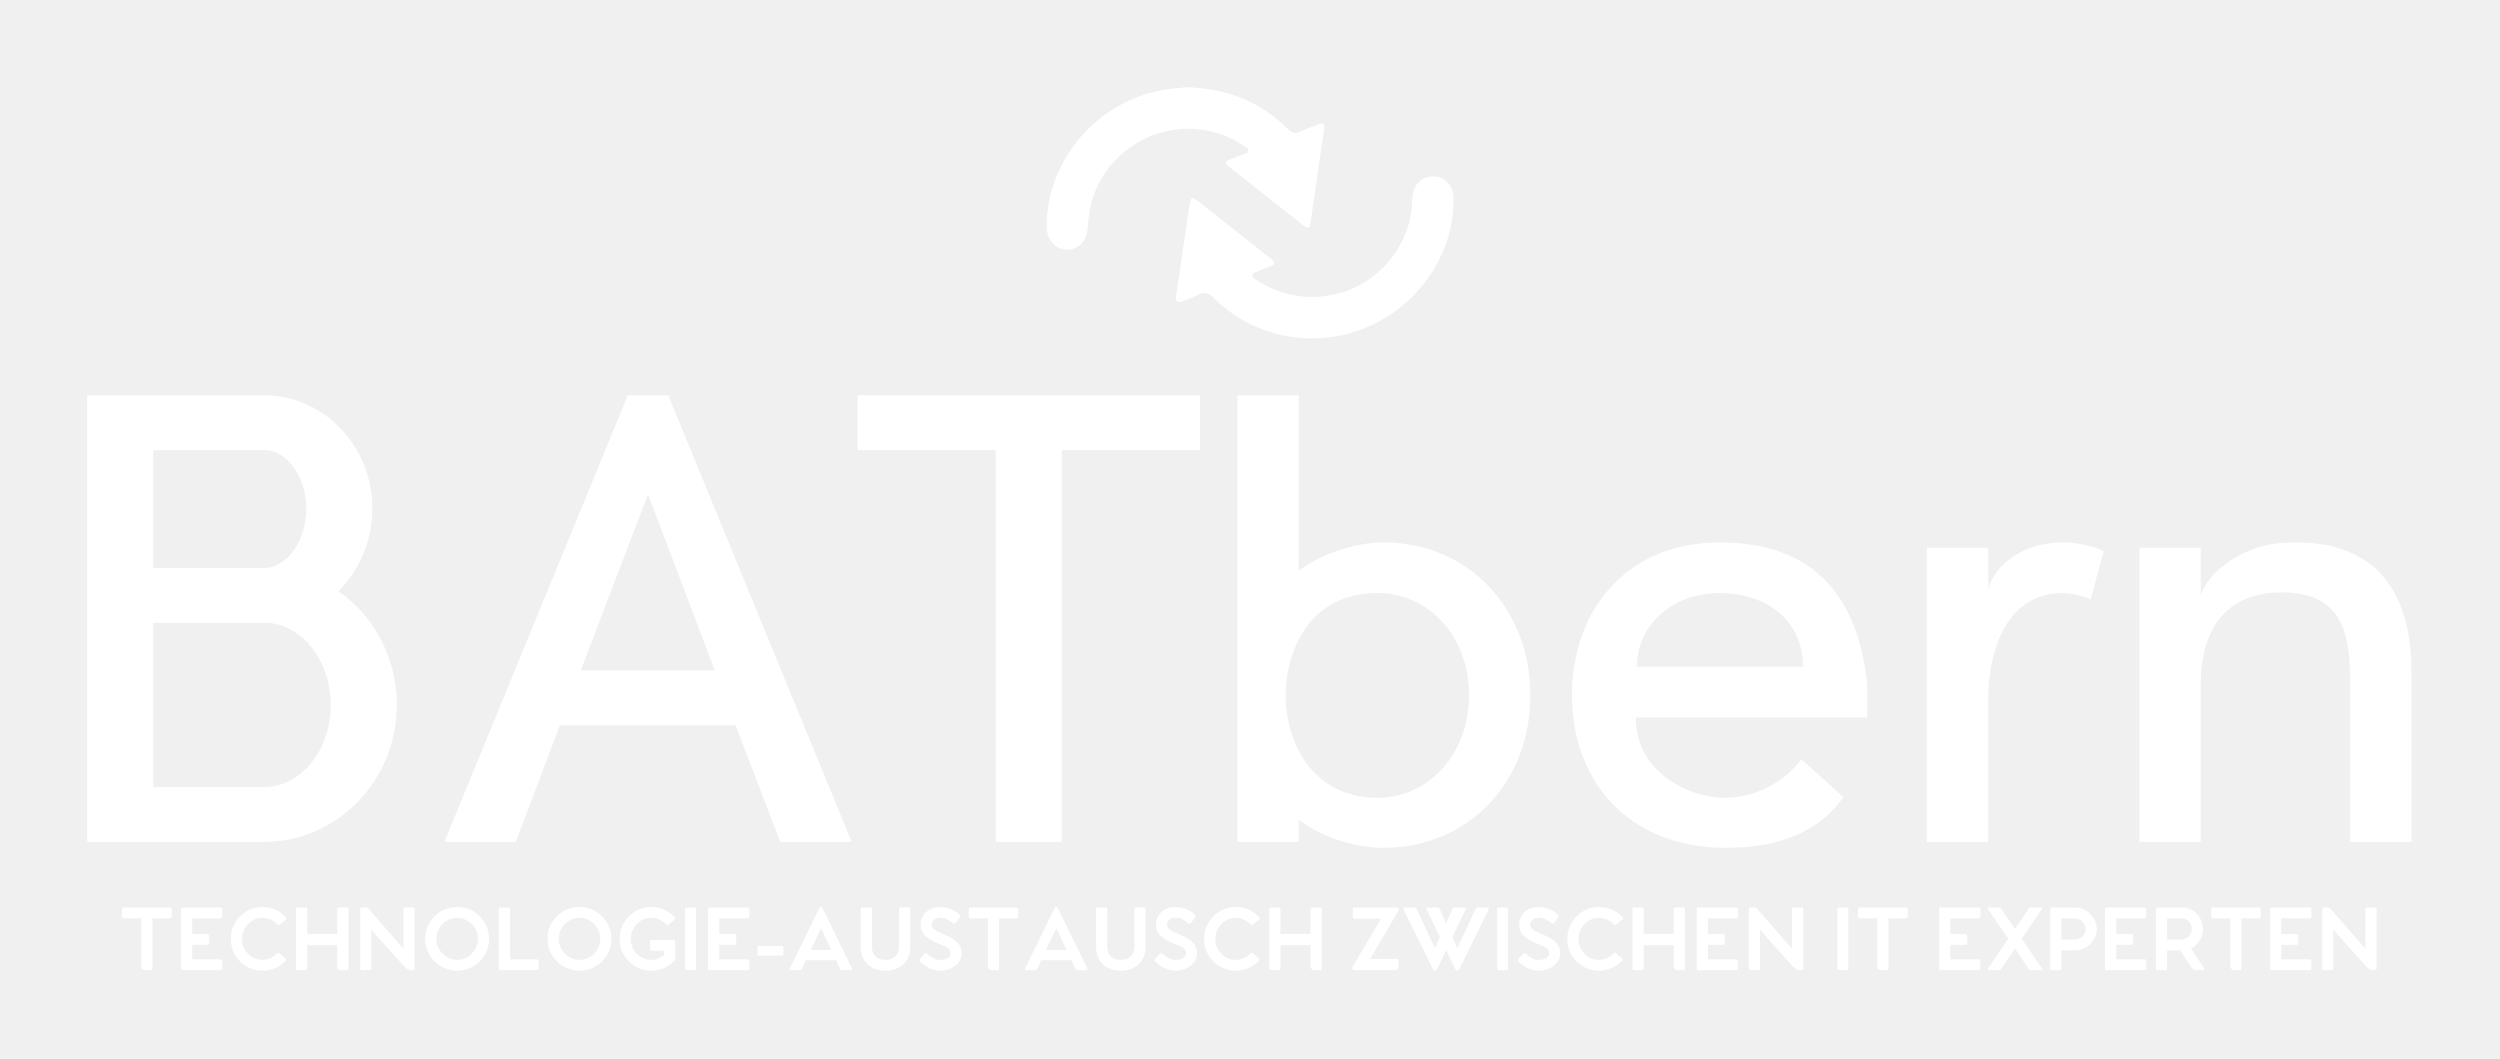
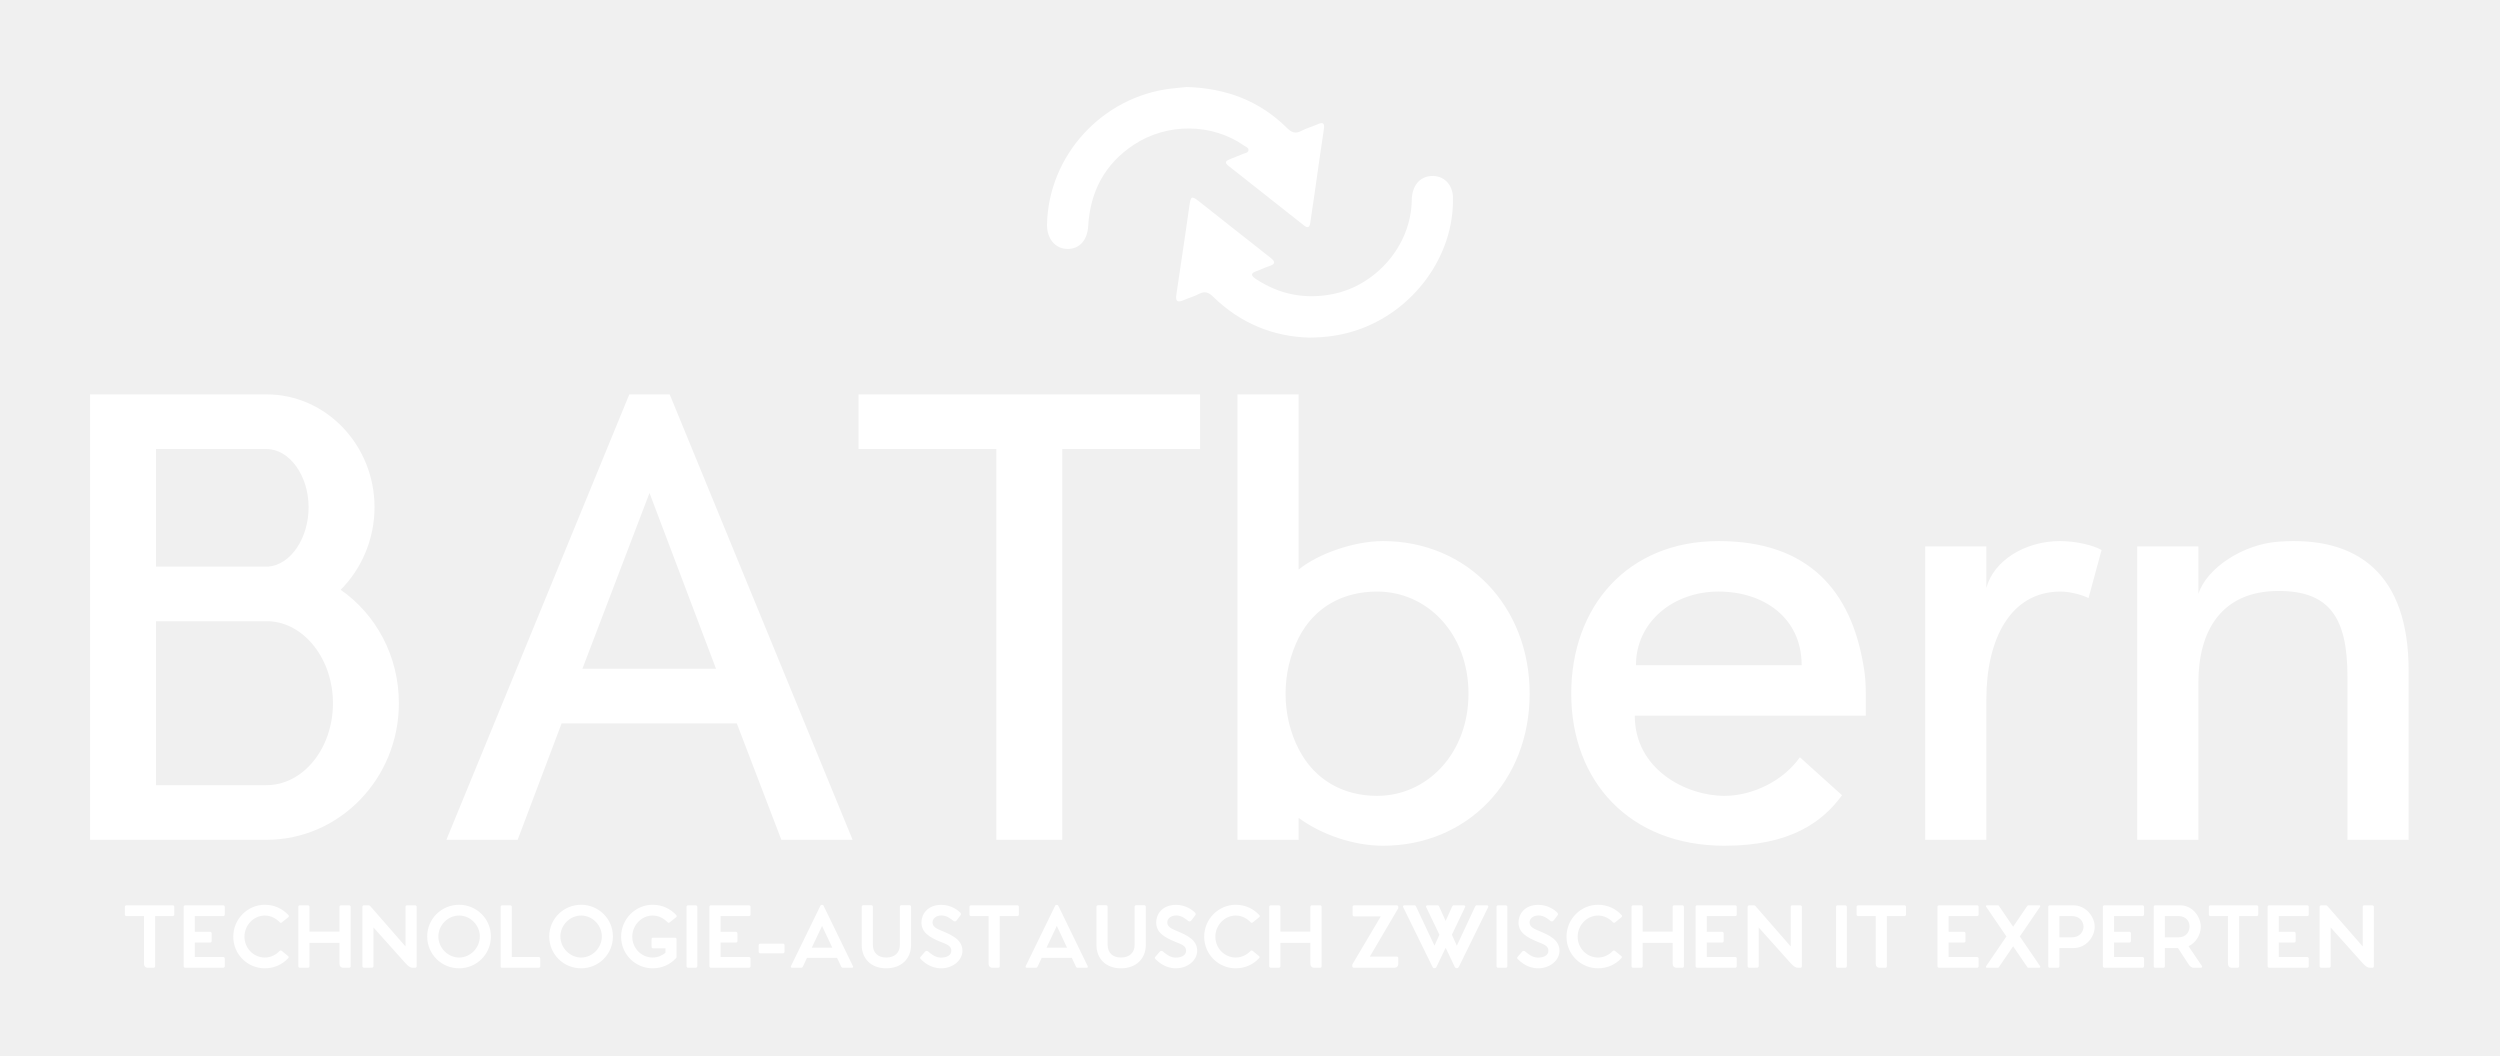
- <svg xmlns="http://www.w3.org/2000/svg" version="1.1" width="3146.341" height="1331.707">
+ <svg xmlns="http://www.w3.org/2000/svg" version="1.1" viewBox="0 0 3146.341 1331.707" width="180" height="76">
  <g transform="scale(7.317073) translate(10, 10)">
    <defs id="SvgjsDefs1079" />
    <g id="SvgjsG1080" featureKey="root" fill="#ffffff" transform="matrix(1,0,0,1,0,0)" />
    <g id="SvgjsG1081" featureKey="symbol1" fill="#ffffff" transform="matrix(0.7742806,0,0,0.7742806,166.3256,-11.30712)">
      <path fill="#ffffff" d="M35.822,21.061c8.877,0.261,16.278,3.112,22.344,9.105c1.02,1.007,1.862,1.383,3.196,0.678  c1.135-0.6,2.4-0.948,3.584-1.46c1.17-0.506,1.687-0.421,1.453,1.086c-0.744,4.796-1.39,9.607-2.081,14.411  c-0.306,2.128-0.647,4.251-0.936,6.381c-0.143,1.055-0.554,1.309-1.425,0.62c-5.598-4.425-11.193-8.855-16.804-13.262  c-1.002-0.787-0.533-1.142,0.32-1.479c0.972-0.384,1.941-0.774,2.907-1.172c0.489-0.202,1.214-0.249,1.232-0.898  c0.014-0.504-0.622-0.706-1.017-0.981c-7.132-4.97-17.108-5.073-24.534-0.159c-6.465,4.279-9.702,10.438-10.144,18.109  c-0.18,3.131-1.942,5.125-4.643,5.087c-2.693-0.038-4.588-2.316-4.527-5.442c0.299-15.337,12.257-28.445,27.624-30.27  C33.651,21.262,34.936,21.151,35.822,21.061z" />
      <path fill="#ffffff" d="M63.149,76.87c-7.916-0.206-15.29-3.125-21.373-9.075c-1.033-1.01-1.879-1.349-3.197-0.648  c-1.079,0.573-2.291,0.888-3.415,1.384c-1.282,0.565-1.851,0.323-1.622-1.184c0.665-4.373,1.302-8.749,1.945-13.125  c0.33-2.248,0.654-4.498,0.97-6.748c0.296-2.105,0.518-2.219,2.137-0.944c5.268,4.146,10.511,8.324,15.794,12.452  c1.139,0.89,1.436,1.475-0.233,1.994c-0.935,0.291-1.812,0.768-2.741,1.083c-1.481,0.503-1.182,1.077-0.141,1.764  c5.296,3.493,11.052,4.59,17.262,3.319c9.38-1.92,17.277-10.642,17.434-20.875c0.05-3.239,1.767-5.249,4.389-5.391  c2.683-0.145,4.711,1.851,4.785,4.709c0.337,13.023-8.736,25.494-21.634,29.705C70.331,76.326,67.061,76.839,63.149,76.87z" />
    </g>
    <g id="SvgjsG1082" featureKey="text1" fill="#ffffff" transform="matrix(5.120023,0,0,5.120023,-5.240044,34.4479)">
      <path d="M10.44 11.18 c1.18 0.82 1.96 2.22 1.96 3.82 c0 2.54 -2 4.6 -4.46 4.6 l-5.94 0 l0 -15 l5.94 0 c2.02 0 3.64 1.72 3.64 3.8 c0 1.08 -0.44 2.08 -1.14 2.78 z M4.22 6.44 l0 3.96 l3.72 0 l0.06 0 c0.76 -0.06 1.36 -0.96 1.36 -2 c0 -1.06 -0.64 -1.96 -1.42 -1.96 l-3.72 0 z M7.94 17.76 c1.24 0 2.24 -1.24 2.24 -2.76 c0 -1.48 -0.96 -2.7 -2.14 -2.76 l-0.1 0 l-3.72 0 l0 5.52 l3.72 0 z M21.52 4.6 l6.16 15 l-2.4 0 l-1.5 -3.92 l-5.9 0 l-1.48 3.92 l-2.4 0 l6.16 -15 l1.36 0 z M18.58 13.84 l4.5 0 l-2.24 -5.92 z M39.38 4.6 l0 1.84 l-4.64 0 l0 13.16 l-2.22 0 l0 -13.16 l-4.64 0 l0 -1.84 l11.5 0 z M45.54 9.54 c2.84 0 4.94 2.2 4.94 5.14 s-2.1 5.12 -4.94 5.12 c-0.96 0 -2.06 -0.36 -2.84 -0.94 l0 0.74 l-2.06 0 l0 -15 l2.06 0 l0 5.9 c0.66 -0.54 1.88 -0.96 2.84 -0.96 z M45.34 18.12 c1.7 0 3.08 -1.44 3.08 -3.44 c0 -2.02 -1.38 -3.44 -3.08 -3.44 c-1.12 0 -2.1 0.5 -2.64 1.56 c-0.28 0.56 -0.44 1.2 -0.44 1.88 s0.16 1.32 0.44 1.86 c0.54 1.06 1.52 1.58 2.64 1.58 z M61.8 14.68 l0 0.74 l-7.78 0 c0 1.82 1.74 2.7 3.02 2.7 c0.94 0 1.98 -0.5 2.54 -1.3 l1.42 1.28 c-0.66 0.9 -1.74 1.7 -3.96 1.7 c-3.2 0 -5.16 -2.18 -5.16 -5.12 s1.9 -5.14 4.96 -5.14 s4.46 1.7 4.88 4.18 c0.06 0.32 0.08 0.64 0.08 0.96 z M54.06 13.72 l5.58 0 c0 -1.6 -1.28 -2.48 -2.8 -2.48 s-2.78 1.02 -2.78 2.48 z M69.74 9.84 l-0.44 1.62 c-0.14 -0.08 -0.58 -0.22 -0.94 -0.22 c-1.7 0 -2.5 1.62 -2.5 3.62 l0 4.74 l-2.06 0 l0 -9.88 l2.06 0 l0 1.4 c0.24 -0.92 1.3 -1.58 2.48 -1.58 c0.54 0 1.12 0.14 1.4 0.3 z M80.08 13.9 l0 5.7 l-2.06 0 l0 -5.5 c0 -2 -0.62 -2.88 -2.32 -2.88 c-1.92 0 -2.7 1.34 -2.7 3.08 l0 5.3 l-2.06 0 l0 -9.88 l2.06 0 l0 1.6 c0.28 -0.88 1.52 -1.68 2.7 -1.76 c2.68 -0.2 4.38 1.1 4.38 4.34 z" />
    </g>
    <g id="SvgjsG1083" featureKey="text3" fill="#ffffff" transform="matrix(0.7941575,0,0,0.7941575,10.39467,137.8027)">
      <path d="M11.169 10.441 c0.169 0 0.322 0.136 0.322 0.322 l0 1.695 c0 0.169 -0.153 0.322 -0.322 0.322 l-3.83 0 l0 10.881 c0 0.203 -0.136 0.339 -0.322 0.339 l-1.254 0 c-0.542 0 -0.847 -0.373 -0.847 -0.864 l0 -10.356 l-3.814 0 c-0.169 0 -0.339 -0.136 -0.339 -0.322 l0 -1.678 c0 -0.186 0.153 -0.339 0.339 -0.339 l10.068 0 z M22.119 12.78 l-6.17 -0 l0 3.407 l3.322 0 c0.186 0 0.339 0.153 0.339 0.339 l0 1.678 c0 0.203 -0.136 0.322 -0.339 0.322 l-3.322 0 l0 3.136 l6.17 0 c0.186 0 0.339 0.152 0.339 0.339 l0 1.661 c0 0.186 -0.152 0.339 -0.339 0.339 l-8.254 0 c-0.186 0 -0.339 -0.152 -0.339 -0.339 l0 -12.898 c0 -0.169 0.136 -0.322 0.322 -0.322 l8.271 0 c0.186 0 0.339 0.153 0.339 0.322 l0 1.695 c0 0.186 -0.152 0.322 -0.339 0.322 z M36.203 21.458 c0.169 0.136 0.169 0.305 0.017 0.458 c-1.254 1.373 -3.034 2.203 -5.068 2.203 c-3.729 0 -6.848 -3 -6.848 -6.864 c0 -3.848 3.119 -6.932 6.848 -6.932 c2.051 0 3.848 0.847 5.119 2.237 c0.153 0.153 0.136 0.322 -0.017 0.458 l-1.407 1.136 c-0.17 0.136 -0.322 0.119 -0.458 -0.034 c-0.729 -0.763 -1.864 -1.458 -3.22 -1.458 c-2.491 0 -4.441 2.152 -4.441 4.593 c0 2.475 1.949 4.525 4.441 4.525 c1.339 0 2.458 -0.661 3.17 -1.407 c0.153 -0.153 0.305 -0.169 0.475 -0.051 z M49.458 10.441 c0.186 0 0.339 0.153 0.339 0.322 l0 12.898 c0 0.203 -0.136 0.339 -0.305 0.339 l-1.288 0 c-0.542 0 -0.848 -0.373 -0.848 -0.864 l0 -4.542 l-6.508 0 l0 5.068 c0 0.169 -0.136 0.339 -0.322 0.339 l-1.763 0 c-0.186 0 -0.339 -0.152 -0.339 -0.339 l0 -12.898 c0 -0.169 0.136 -0.322 0.322 -0.322 l1.763 0 c0.186 0 0.339 0.153 0.339 0.322 l0 5.39 l6.508 0 l0 -5.39 c0 -0.169 0.136 -0.322 0.339 -0.322 l1.763 0 z M63.78 10.441 c0.169 0 0.339 0.153 0.339 0.322 l0 12.915 c0 0.169 -0.136 0.322 -0.322 0.322 l-0.559 0 c-0.458 0 -0.949 -0.322 -1.559 -1 l-6.932 -7.746 l0 8.407 c0 0.169 -0.153 0.322 -0.339 0.322 l-1.729 0.017 c-0.186 0 -0.339 -0.152 -0.339 -0.339 l0 -12.898 c0 -0.169 0.153 -0.322 0.322 -0.322 l1 0 c0.186 0 0.305 0.068 0.458 0.254 l7.576 8.678 l0 -8.61 c0 -0.169 0.136 -0.322 0.322 -0.322 l1.763 0 z M73.339 24.119 c3.797 0 6.898 -3.051 6.898 -6.915 c0 -3.83 -3.102 -6.881 -6.898 -6.881 c-3.83 0 -6.932 3.051 -6.932 6.881 c0 3.864 3.102 6.915 6.932 6.915 z M73.339 21.78 c-2.441 0 -4.508 -2.102 -4.508 -4.576 c0 -2.458 2.068 -4.542 4.508 -4.542 s4.492 2.085 4.492 4.542 c0 2.475 -2.051 4.576 -4.492 4.576 z M90.627 21.661 c0.186 0 0.322 0.136 0.322 0.339 l0 1.678 c0 0.169 -0.136 0.322 -0.322 0.322 l-8.017 0 c-0.169 0 -0.254 -0.135 -0.254 -0.305 l0 -12.932 c0 -0.169 0.136 -0.322 0.322 -0.322 l1.763 0 c0.186 0 0.339 0.153 0.339 0.322 l0 10.898 l5.848 0 z M99.83 24.119 c3.797 0 6.898 -3.051 6.898 -6.915 c0 -3.83 -3.102 -6.881 -6.898 -6.881 c-3.83 0 -6.932 3.051 -6.932 6.881 c0 3.864 3.102 6.915 6.932 6.915 z M99.83 21.78 c-2.441 0 -4.508 -2.102 -4.508 -4.576 c0 -2.458 2.068 -4.542 4.508 -4.542 s4.492 2.085 4.492 4.542 c0 2.475 -2.051 4.576 -4.492 4.576 z M120.543 17.814 l0 3.848 c0 0.085 -0.034 0.186 -0.119 0.254 c-1.254 1.373 -3.034 2.203 -5.068 2.203 c-3.729 0 -6.848 -3 -6.848 -6.864 c0 -3.848 3.119 -6.932 6.848 -6.932 c2.051 0 3.848 0.847 5.119 2.237 c0.153 0.153 0.136 0.322 -0.017 0.458 l-1.407 1.136 c-0.17 0.136 -0.322 0.119 -0.458 -0.034 c-0.729 -0.763 -1.864 -1.458 -3.22 -1.458 c-2.491 0 -4.441 2.152 -4.441 4.593 c0 2.475 1.949 4.525 4.441 4.525 c1.102 0 2.051 -0.458 2.763 -1.034 l0 -0.966 l-2.678 0 c-0.22 0 -0.339 -0.102 -0.339 -0.322 l0 -1.627 c0 -0.22 0.085 -0.356 0.305 -0.356 l4.78 0 c0.22 0 0.339 0.119 0.339 0.339 z M124.712 10.441 l-1.678 0 c-0.186 0 -0.322 0.153 -0.322 0.322 l0 12.898 c0 0.186 0.153 0.339 0.339 0.339 l1.678 0 c0.169 0 0.322 -0.169 0.322 -0.339 l0 -12.898 c0 -0.169 -0.169 -0.322 -0.339 -0.322 z M136.271 12.78 l-6.17 -0 l0 3.407 l3.322 0 c0.186 0 0.339 0.153 0.339 0.339 l0 1.678 c0 0.203 -0.136 0.322 -0.339 0.322 l-3.322 0 l0 3.136 l6.17 0 c0.186 0 0.339 0.152 0.339 0.339 l0 1.661 c0 0.186 -0.152 0.339 -0.339 0.339 l-8.254 0 c-0.186 0 -0.339 -0.152 -0.339 -0.339 l0 -12.898 c0 -0.169 0.136 -0.322 0.322 -0.322 l8.271 0 c0.186 0 0.339 0.153 0.339 0.322 l0 1.695 c0 0.186 -0.152 0.322 -0.339 0.322 z M143.983 20.526 c0 0.186 -0.136 0.339 -0.322 0.339 l-4.949 0 c-0.169 0 -0.339 -0.136 -0.339 -0.322 l0 -1.441 c0 -0.203 0.153 -0.339 0.339 -0.339 l4.949 0 c0.186 0 0.322 0.119 0.322 0.322 l0 1.441 z M158.83 23.627 c0.102 0.203 0.034 0.373 -0.203 0.373 l-1.983 0 c-0.169 0 -0.271 -0.085 -0.339 -0.22 l-0.915 -1.932 l-6.526 0 l-0.915 1.932 c-0.068 0.136 -0.186 0.22 -0.339 0.22 l-2 0 c-0.203 0 -0.322 -0.169 -0.22 -0.373 l6.39 -13.102 c0.068 -0.119 0.152 -0.17 0.237 -0.17 l0.203 0 c0.102 0 0.169 0.051 0.237 0.17 z M149.899 19.644 l4.458 0 l-2.22 -4.729 z M171.135 10.424 l-1.78 0 c-0.186 0 -0.322 0.119 -0.322 0.339 l0 8.22 c0 1.746 -1.119 2.797 -2.966 2.797 c-1.831 0 -2.898 -1.051 -2.898 -2.797 l0 -8.22 c0 -0.203 -0.136 -0.339 -0.322 -0.339 l-1.746 0 c-0.203 0 -0.356 0.136 -0.356 0.339 l0 8.305 c0 2.881 1.966 5.051 5.322 5.051 c3.373 0 5.39 -2.169 5.39 -5.051 l0 -8.305 c0 -0.22 -0.136 -0.339 -0.322 -0.339 z M173.508 21.644 l0.966 -1.119 c0.203 -0.237 0.458 -0.237 0.644 -0.102 c0.559 0.475 1.559 1.373 2.814 1.373 c1.22 0 2.271 -0.458 2.271 -1.509 c0 -1.102 -1.136 -1.424 -2.305 -1.898 c-2.424 -1 -4.186 -2.034 -4.186 -4.237 c0 -1.729 1.271 -3.814 4.339 -3.814 c2.085 0 3.593 1.187 4.034 1.627 c0.186 0.186 0.288 0.424 0.119 0.627 l-0.847 1.119 c-0.17 0.22 -0.407 0.322 -0.678 0.136 c-0.542 -0.424 -1.424 -1.203 -2.61 -1.203 c-1.203 0 -1.949 0.695 -1.949 1.508 c0 0.898 0.78 1.339 2.051 1.847 c2.22 0.933 4.441 1.933 4.441 4.322 c0 1.983 -1.966 3.796 -4.644 3.796 c-2.424 0 -3.932 -1.542 -4.356 -1.949 c-0.153 -0.136 -0.305 -0.322 -0.102 -0.525 z M194.542 10.441 c0.169 0 0.322 0.136 0.322 0.322 l0 1.695 c0 0.169 -0.153 0.322 -0.322 0.322 l-3.83 0 l0 10.881 c0 0.203 -0.136 0.339 -0.322 0.339 l-1.254 0 c-0.542 0 -0.847 -0.373 -0.847 -0.864 l0 -10.356 l-3.814 0 c-0.169 0 -0.339 -0.136 -0.339 -0.322 l0 -1.678 c0 -0.186 0.153 -0.339 0.339 -0.339 l10.068 0 z M209.796 23.627 c0.102 0.203 0.034 0.373 -0.203 0.373 l-1.983 0 c-0.169 0 -0.271 -0.085 -0.339 -0.22 l-0.915 -1.932 l-6.526 0 l-0.915 1.932 c-0.068 0.136 -0.186 0.22 -0.339 0.22 l-2 0 c-0.203 0 -0.322 -0.169 -0.22 -0.373 l6.39 -13.102 c0.068 -0.119 0.152 -0.17 0.237 -0.17 l0.203 0 c0.102 0 0.169 0.051 0.237 0.17 z M200.865 19.644 l4.458 0 l-2.22 -4.729 z M222.101 10.424 l-1.78 0 c-0.186 0 -0.322 0.119 -0.322 0.339 l0 8.22 c0 1.746 -1.119 2.797 -2.966 2.797 c-1.831 0 -2.898 -1.051 -2.898 -2.797 l0 -8.22 c0 -0.203 -0.136 -0.339 -0.322 -0.339 l-1.746 0 c-0.203 0 -0.356 0.136 -0.356 0.339 l0 8.305 c0 2.881 1.966 5.051 5.322 5.051 c3.373 0 5.39 -2.169 5.39 -5.051 l0 -8.305 c0 -0.22 -0.136 -0.339 -0.322 -0.339 z M224.475 21.644 l0.966 -1.119 c0.203 -0.237 0.458 -0.237 0.644 -0.102 c0.559 0.475 1.559 1.373 2.814 1.373 c1.22 0 2.271 -0.458 2.271 -1.509 c0 -1.102 -1.136 -1.424 -2.305 -1.898 c-2.424 -1 -4.186 -2.034 -4.186 -4.237 c0 -1.729 1.271 -3.814 4.339 -3.814 c2.085 0 3.593 1.187 4.034 1.627 c0.186 0.186 0.288 0.424 0.119 0.627 l-0.847 1.119 c-0.17 0.22 -0.407 0.322 -0.678 0.136 c-0.542 -0.424 -1.424 -1.203 -2.61 -1.203 c-1.203 0 -1.949 0.695 -1.949 1.508 c0 0.898 0.78 1.339 2.051 1.847 c2.22 0.933 4.441 1.933 4.441 4.322 c0 1.983 -1.966 3.796 -4.644 3.796 c-2.424 0 -3.932 -1.542 -4.356 -1.949 c-0.153 -0.136 -0.305 -0.322 -0.102 -0.525 z M247 21.458 c0.169 0.136 0.169 0.305 0.017 0.458 c-1.254 1.373 -3.034 2.203 -5.068 2.203 c-3.729 0 -6.848 -3 -6.848 -6.864 c0 -3.848 3.119 -6.932 6.848 -6.932 c2.051 0 3.848 0.847 5.119 2.237 c0.153 0.153 0.136 0.322 -0.017 0.458 l-1.407 1.136 c-0.17 0.136 -0.322 0.119 -0.458 -0.034 c-0.729 -0.763 -1.864 -1.458 -3.22 -1.458 c-2.491 0 -4.441 2.152 -4.441 4.593 c0 2.475 1.949 4.525 4.441 4.525 c1.339 0 2.458 -0.661 3.17 -1.407 c0.153 -0.153 0.305 -0.169 0.475 -0.051 z M260.254 10.441 c0.186 0 0.339 0.153 0.339 0.322 l0 12.898 c0 0.203 -0.136 0.339 -0.305 0.339 l-1.288 0 c-0.542 0 -0.848 -0.373 -0.848 -0.864 l0 -4.542 l-6.508 0 l0 5.068 c0 0.169 -0.136 0.339 -0.322 0.339 l-1.763 0 c-0.186 0 -0.339 -0.152 -0.339 -0.339 l0 -12.898 c0 -0.169 0.136 -0.322 0.322 -0.322 l1.763 0 c0.186 0 0.339 0.153 0.339 0.322 l0 5.39 l6.508 0 l0 -5.39 c0 -0.169 0.136 -0.322 0.339 -0.322 l1.763 0 z  M276.898 21.576 c0.22 0 0.339 0.119 0.339 0.305 l0 1.288 c0 0.525 -0.373 0.831 -0.864 0.831 l-8.797 0 c-0.169 0 -0.322 -0.135 -0.322 -0.322 l0 -0.373 l0.203 -0.356 l5.983 -10.102 l-5.763 0 c-0.203 0 -0.356 -0.136 -0.356 -0.322 l0 -1.746 c0 -0.186 0.136 -0.339 0.356 -0.339 l9.22 0 c0.186 0 0.339 0.136 0.339 0.322 l0 0.305 l-0.034 0.068 l-6.136 10.441 l5.83 0 z M296.475 10.441 c0.186 0 0.39 0.152 0.289 0.389 l-6.39 13 c-0.068 0.136 -0.203 0.254 -0.356 0.254 l-0.136 0 c-0.169 0 -0.305 -0.118 -0.373 -0.254 l-1.983 -4.17 l-2 4.17 c-0.068 0.136 -0.186 0.254 -0.356 0.254 l-0.136 0 c-0.169 0 -0.305 -0.118 -0.356 -0.254 l-6.39 -13.017 c-0.119 -0.22 0.102 -0.373 0.288 -0.373 l2.22 0 c0.169 0 0.254 0.153 0.339 0.339 l3.966 8.424 l1.068 -2.373 l-2.881 -6.017 c-0.102 -0.22 0.102 -0.373 0.288 -0.373 l2.22 0 c0.186 0 0.271 0.153 0.339 0.322 l1.39 3.068 l1.373 -3.051 c0.085 -0.186 0.169 -0.339 0.356 -0.339 l2.203 0 c0.203 0 0.407 0.153 0.288 0.39 l-2.864 6 l1.068 2.373 l3.949 -8.441 c0.085 -0.169 0.169 -0.322 0.356 -0.322 l2.22 0 z M300.576 10.441 l-1.678 0 c-0.186 0 -0.322 0.153 -0.322 0.322 l0 12.898 c0 0.186 0.153 0.339 0.339 0.339 l1.678 0 c0.169 0 0.322 -0.169 0.322 -0.339 l0 -12.898 c0 -0.169 -0.169 -0.322 -0.339 -0.322 z M303.136 21.644 l0.966 -1.119 c0.203 -0.237 0.458 -0.237 0.644 -0.102 c0.559 0.475 1.559 1.373 2.814 1.373 c1.22 0 2.271 -0.458 2.271 -1.509 c0 -1.102 -1.136 -1.424 -2.305 -1.898 c-2.424 -1 -4.186 -2.034 -4.186 -4.237 c0 -1.729 1.271 -3.814 4.339 -3.814 c2.085 0 3.593 1.187 4.034 1.627 c0.186 0.186 0.288 0.424 0.119 0.627 l-0.847 1.119 c-0.17 0.22 -0.407 0.322 -0.678 0.136 c-0.542 -0.424 -1.424 -1.203 -2.61 -1.203 c-1.203 0 -1.949 0.695 -1.949 1.508 c0 0.898 0.78 1.339 2.051 1.847 c2.22 0.933 4.441 1.933 4.441 4.322 c0 1.983 -1.966 3.796 -4.644 3.796 c-2.424 0 -3.932 -1.542 -4.356 -1.949 c-0.153 -0.136 -0.305 -0.322 -0.102 -0.525 z M325.661 21.458 c0.169 0.136 0.169 0.305 0.017 0.458 c-1.254 1.373 -3.034 2.203 -5.068 2.203 c-3.729 0 -6.848 -3 -6.848 -6.864 c0 -3.848 3.119 -6.932 6.848 -6.932 c2.051 0 3.848 0.847 5.119 2.237 c0.153 0.153 0.136 0.322 -0.017 0.458 l-1.407 1.136 c-0.17 0.136 -0.322 0.119 -0.458 -0.034 c-0.729 -0.763 -1.864 -1.458 -3.22 -1.458 c-2.491 0 -4.441 2.152 -4.441 4.593 c0 2.475 1.949 4.525 4.441 4.525 c1.339 0 2.458 -0.661 3.17 -1.407 c0.153 -0.153 0.305 -0.169 0.475 -0.051 z M338.915 10.441 c0.186 0 0.339 0.153 0.339 0.322 l0 12.898 c0 0.203 -0.136 0.339 -0.305 0.339 l-1.288 0 c-0.542 0 -0.848 -0.373 -0.848 -0.864 l0 -4.542 l-6.508 0 l0 5.068 c0 0.169 -0.136 0.339 -0.322 0.339 l-1.763 0 c-0.186 0 -0.339 -0.152 -0.339 -0.339 l0 -12.898 c0 -0.169 0.136 -0.322 0.322 -0.322 l1.763 0 c0.186 0 0.339 0.153 0.339 0.322 l0 5.39 l6.508 0 l0 -5.39 c0 -0.169 0.136 -0.322 0.339 -0.322 l1.763 0 z M350.39 12.78 l-6.17 -0 l0 3.407 l3.322 0 c0.186 0 0.339 0.153 0.339 0.339 l0 1.678 c0 0.203 -0.136 0.322 -0.339 0.322 l-3.322 0 l0 3.136 l6.17 0 c0.186 0 0.339 0.152 0.339 0.339 l0 1.661 c0 0.186 -0.152 0.339 -0.339 0.339 l-8.254 0 c-0.186 0 -0.339 -0.152 -0.339 -0.339 l0 -12.898 c0 -0.169 0.136 -0.322 0.322 -0.322 l8.271 0 c0.186 0 0.339 0.153 0.339 0.322 l0 1.695 c0 0.186 -0.152 0.322 -0.339 0.322 z M364.526 10.441 c0.169 0 0.339 0.153 0.339 0.322 l0 12.915 c0 0.169 -0.136 0.322 -0.322 0.322 l-0.559 0 c-0.458 0 -0.949 -0.322 -1.559 -1 l-6.932 -7.746 l0 8.407 c0 0.169 -0.153 0.322 -0.339 0.322 l-1.729 0.017 c-0.186 0 -0.339 -0.152 -0.339 -0.339 l0 -12.898 c0 -0.169 0.153 -0.322 0.322 -0.322 l1 0 c0.186 0 0.305 0.068 0.458 0.254 l7.576 8.678 l0 -8.61 c0 -0.169 0.136 -0.322 0.322 -0.322 l1.763 0 z  M374.288 10.441 l-1.678 0 c-0.186 0 -0.322 0.153 -0.322 0.322 l0 12.898 c0 0.186 0.153 0.339 0.339 0.339 l1.678 0 c0.169 0 0.322 -0.169 0.322 -0.339 l0 -12.898 c0 -0.169 -0.169 -0.322 -0.339 -0.322 z M387.152 10.441 c0.169 0 0.322 0.136 0.322 0.322 l0 1.695 c0 0.169 -0.153 0.322 -0.322 0.322 l-3.83 0 l0 10.881 c0 0.203 -0.136 0.339 -0.322 0.339 l-1.254 0 c-0.542 0 -0.847 -0.373 -0.847 -0.864 l0 -10.356 l-3.814 0 c-0.169 0 -0.339 -0.136 -0.339 -0.322 l0 -1.678 c0 -0.186 0.153 -0.339 0.339 -0.339 l10.068 0 z  M402.898 12.78 l-6.17 -0 l0 3.407 l3.322 0 c0.186 0 0.339 0.153 0.339 0.339 l0 1.678 c0 0.203 -0.136 0.322 -0.339 0.322 l-3.322 0 l0 3.136 l6.17 0 c0.186 0 0.339 0.152 0.339 0.339 l0 1.661 c0 0.186 -0.152 0.339 -0.339 0.339 l-8.254 0 c-0.186 0 -0.339 -0.152 -0.339 -0.339 l0 -12.898 c0 -0.169 0.136 -0.322 0.322 -0.322 l8.271 0 c0.186 0 0.339 0.153 0.339 0.322 l0 1.695 c0 0.186 -0.152 0.322 -0.339 0.322 z M416.593 23.661 c0.102 0.152 0 0.339 -0.169 0.339 l-2.373 0 c-0.187 0 -0.254 -0.169 -0.373 -0.339 l-2.949 -4.322 l-2.949 4.322 c-0.119 0.169 -0.187 0.339 -0.373 0.339 l-2.373 0 c-0.17 0 -0.271 -0.186 -0.17 -0.339 l4.407 -6.458 l-4.39 -6.441 c-0.119 -0.169 -0.034 -0.322 0.153 -0.322 l2.39 0 c0.169 0 0.237 0.136 0.356 0.322 l2.949 4.322 l2.949 -4.322 c0.119 -0.186 0.186 -0.322 0.356 -0.322 l2.39 0 c0.186 0 0.271 0.153 0.153 0.322 l-4.39 6.441 z M423.779 10.441 c2.814 0 4.661 2.542 4.661 4.627 c0 2.237 -1.847 4.661 -4.661 4.661 l-3 0 l0 3.932 c0 0.203 -0.136 0.339 -0.322 0.339 l-1.797 0 c-0.169 0 -0.305 -0.135 -0.305 -0.339 l0 -12.898 c0 -0.169 0.136 -0.322 0.322 -0.322 l5.102 0 z M423.525 17.39 c1.593 0 2.491 -1.17 2.491 -2.322 c0 -1.135 -0.898 -2.288 -2.491 -2.288 l-2.746 0 l0 4.61 l2.746 0 z M438.814 12.78 l-6.17 -0 l0 3.407 l3.322 0 c0.186 0 0.339 0.153 0.339 0.339 l0 1.678 c0 0.203 -0.136 0.322 -0.339 0.322 l-3.322 0 l0 3.136 l6.17 0 c0.186 0 0.339 0.152 0.339 0.339 l0 1.661 c0 0.186 -0.152 0.339 -0.339 0.339 l-8.254 0 c-0.186 0 -0.339 -0.152 -0.339 -0.339 l0 -12.898 c0 -0.169 0.136 -0.322 0.322 -0.322 l8.271 0 c0.186 0 0.339 0.153 0.339 0.322 l0 1.695 c0 0.186 -0.152 0.322 -0.339 0.322 z M451.711 23.61 c0.136 0.203 0.034 0.39 -0.237 0.39 l-1.576 0 c-0.475 0 -0.881 -0.441 -1.034 -0.695 l-2.339 -3.576 l-2.848 0 l0 3.932 c0 0.203 -0.136 0.339 -0.322 0.339 l-1.797 0 c-0.169 0 -0.305 -0.135 -0.305 -0.339 l0 -12.898 c0 -0.169 0.136 -0.322 0.322 -0.322 l5.407 0 c2.78 0 4.492 2.576 4.492 4.644 c0 1.644 -0.983 3.458 -2.661 4.237 z M443.678 12.78 l0 4.61 l2.966 0 c1.61 0 2.39 -1.169 2.39 -2.356 c0 -1.136 -0.797 -2.254 -2.39 -2.254 l-2.966 0 z M463.627 10.441 c0.169 0 0.322 0.136 0.322 0.322 l0 1.695 c0 0.169 -0.153 0.322 -0.322 0.322 l-3.83 0 l0 10.881 c0 0.203 -0.136 0.339 -0.322 0.339 l-1.254 0 c-0.542 0 -0.847 -0.373 -0.847 -0.864 l0 -10.356 l-3.814 0 c-0.169 0 -0.339 -0.136 -0.339 -0.322 l0 -1.678 c0 -0.186 0.153 -0.339 0.339 -0.339 l10.068 0 z M474.576 12.78 l-6.17 -0 l0 3.407 l3.322 0 c0.186 0 0.339 0.153 0.339 0.339 l0 1.678 c0 0.203 -0.136 0.322 -0.339 0.322 l-3.322 0 l0 3.136 l6.17 0 c0.186 0 0.339 0.152 0.339 0.339 l0 1.661 c0 0.186 -0.152 0.339 -0.339 0.339 l-8.254 0 c-0.186 0 -0.339 -0.152 -0.339 -0.339 l0 -12.898 c0 -0.169 0.136 -0.322 0.322 -0.322 l8.271 0 c0.186 0 0.339 0.153 0.339 0.322 l0 1.695 c0 0.186 -0.152 0.322 -0.339 0.322 z M488.712 10.441 c0.169 0 0.339 0.153 0.339 0.322 l0 12.915 c0 0.169 -0.136 0.322 -0.322 0.322 l-0.559 0 c-0.458 0 -0.949 -0.322 -1.559 -1 l-6.932 -7.746 l0 8.407 c0 0.169 -0.153 0.322 -0.339 0.322 l-1.729 0.017 c-0.186 0 -0.339 -0.152 -0.339 -0.339 l0 -12.898 c0 -0.169 0.153 -0.322 0.322 -0.322 l1 0 c0.186 0 0.305 0.068 0.458 0.254 l7.576 8.678 l0 -8.61 c0 -0.169 0.136 -0.322 0.322 -0.322 l1.763 0 z" />
    </g>
  </g>
</svg>
